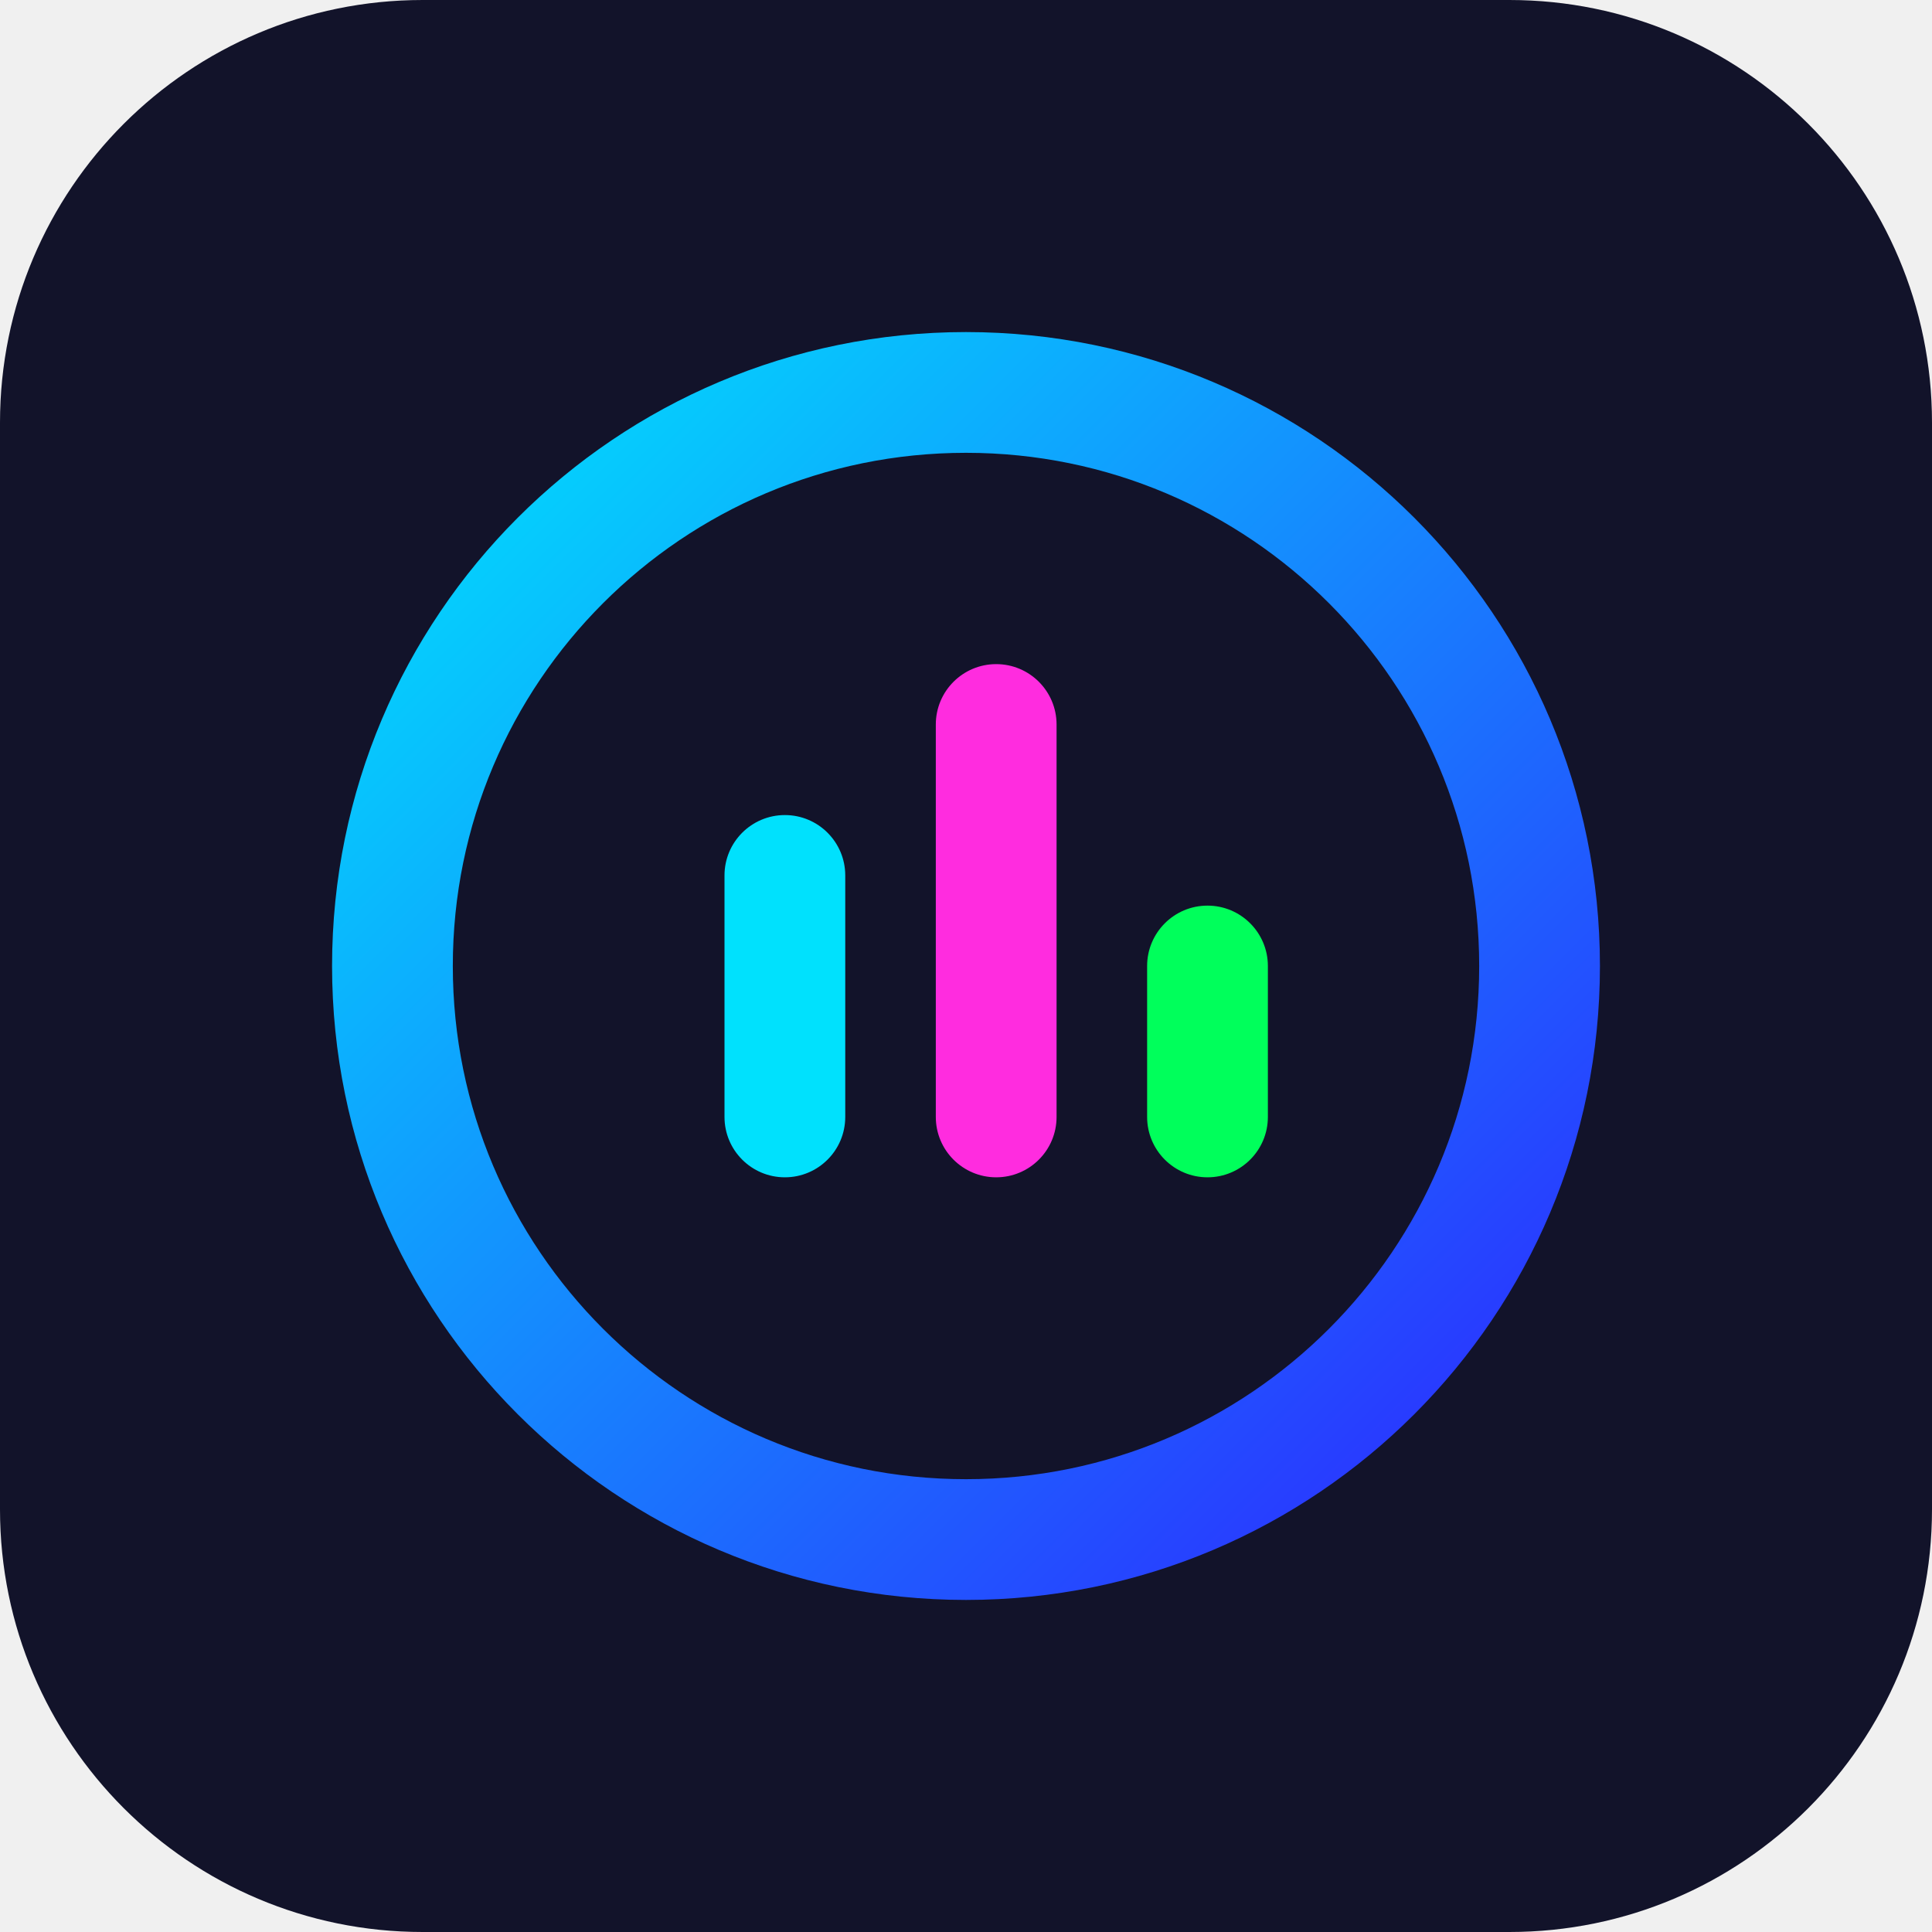
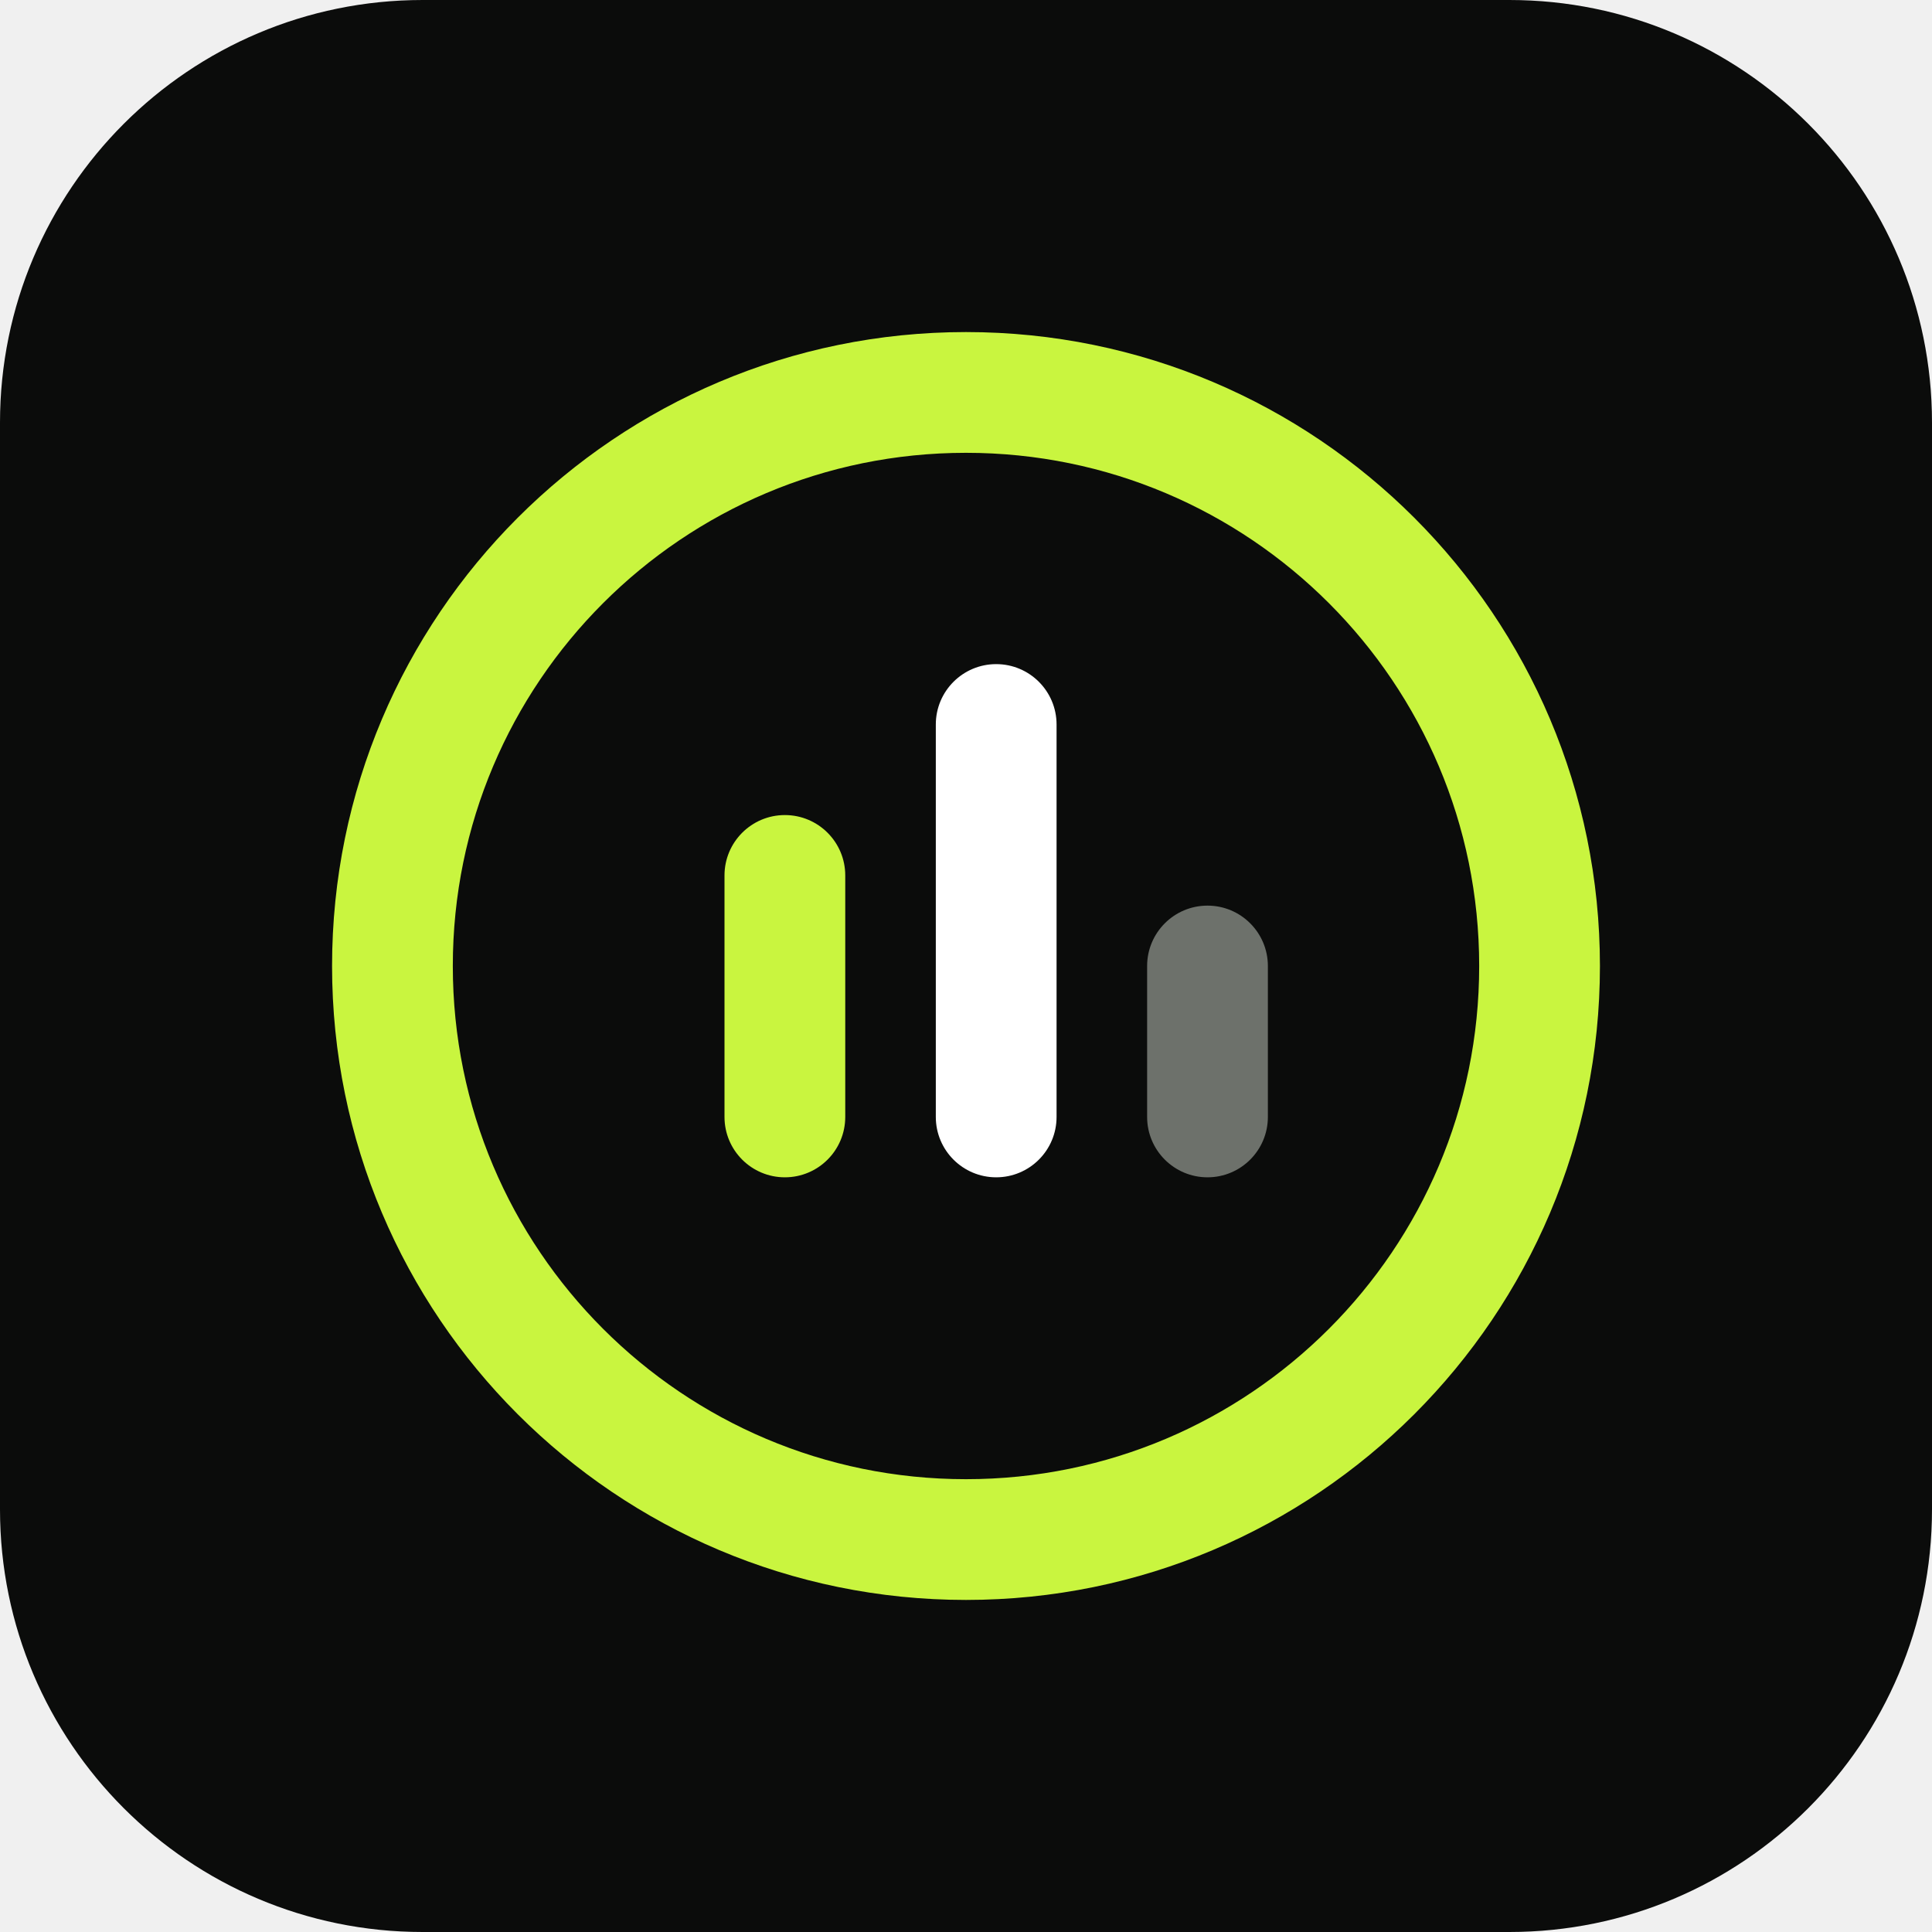
<svg xmlns="http://www.w3.org/2000/svg" viewBox="0 0 64 64">
-   <defs>
-     <linearGradient id="g" x1="0" y1="0" x2="1" y2="1">
-       <stop offset="0" stop-color="#00e1fd" />
-       <stop offset="1" stop-color="#2d27ff" />
-     </linearGradient>
-   </defs>
-   <rect width="64" height="64" rx="14" fill="#12132a" />
-   <circle cx="32" cy="32" r="19" fill="none" stroke="url(#g)" stroke-width="4" />
-   <rect x="24" y="27" width="4" height="12" rx="2" fill="#00e1fd" />
-   <rect x="31" y="22" width="4" height="17" rx="2" fill="#ff2cdf" />
-   <rect x="38" y="30" width="4" height="9" rx="2" fill="#00ff5b" />
+   <rect width="64" height="64" rx="14" fill="#0b0c0b" />
+   <circle cx="32" cy="32" r="19" fill="none" stroke="#c9f53f" stroke-width="4" />
+   <rect x="24" y="27" width="4" height="12" rx="2" fill="#c9f53f" />
+   <rect x="31" y="22" width="4" height="17" rx="2" fill="#ffffff" />
+   <rect x="38" y="30" width="4" height="9" rx="2" fill="#6d716b" />
</svg>
